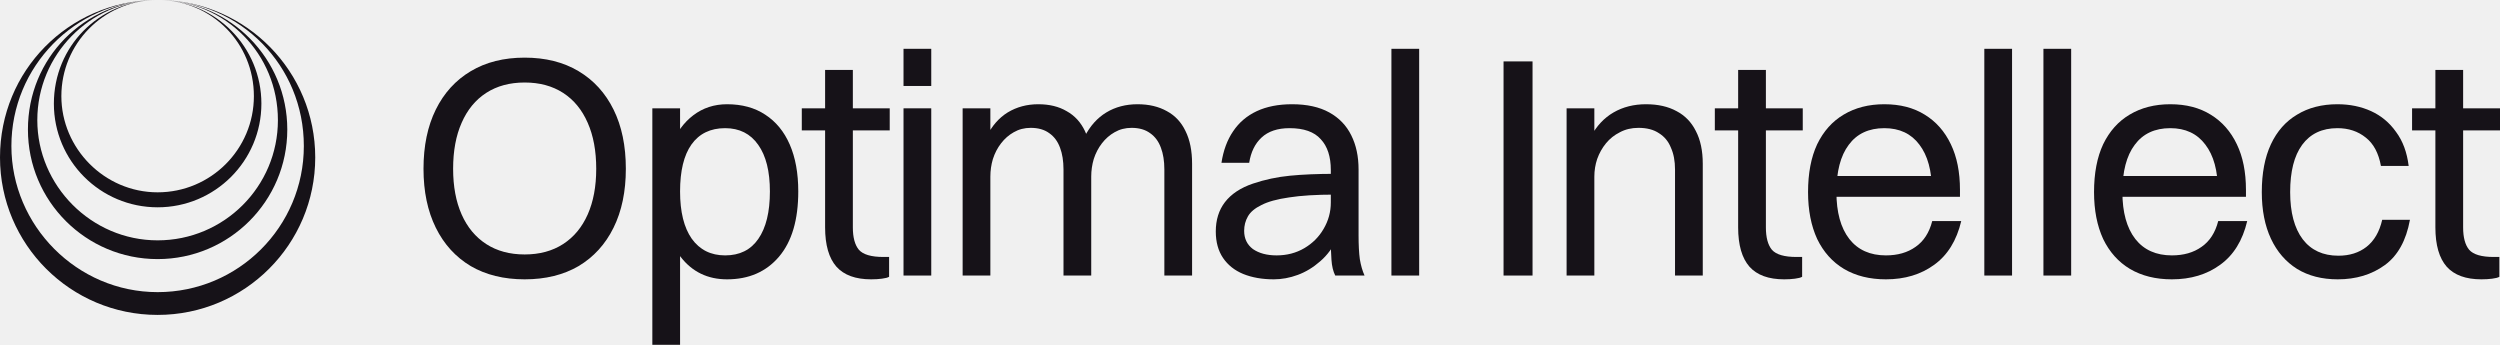
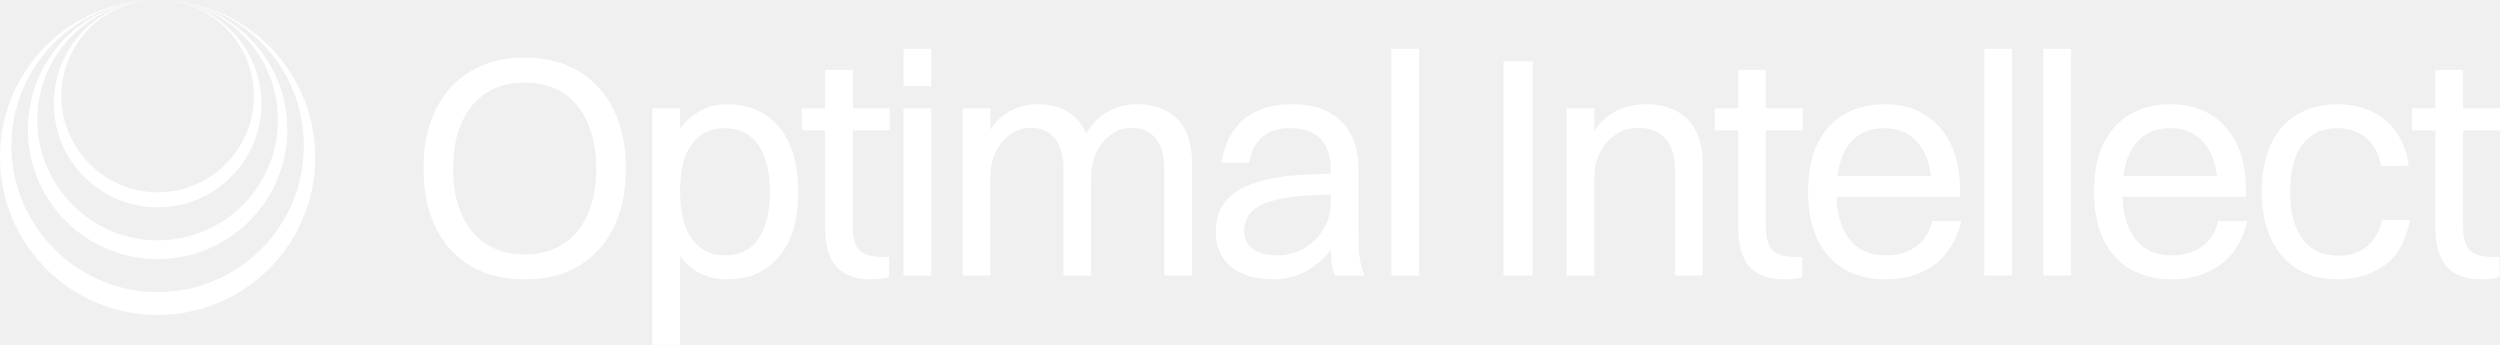
<svg xmlns="http://www.w3.org/2000/svg" preserveAspectRatio="none" overflow="visible" style="display: block;" width="176.162" height="24.298" viewBox="0 0 176.162 24.298" fill="none">
  <g id="Vector">
-     <path d="M36.971 19.683C35.505 19.683 34.239 19.372 33.173 18.751C32.107 18.115 31.285 17.212 30.708 16.044C30.131 14.875 29.842 13.492 29.842 11.894C29.842 10.281 30.131 8.891 30.708 7.722C31.285 6.553 32.107 5.651 33.173 5.015C34.239 4.379 35.505 4.061 36.971 4.061C38.437 4.061 39.703 4.379 40.769 5.015C41.835 5.651 42.657 6.553 43.234 7.722C43.812 8.891 44.1 10.281 44.1 11.894C44.1 13.492 43.812 14.875 43.234 16.044C42.657 17.212 41.835 18.115 40.769 18.751C39.703 19.372 38.437 19.683 36.971 19.683ZM36.971 17.93C38.022 17.93 38.925 17.686 39.681 17.197C40.436 16.709 41.013 16.014 41.413 15.111C41.813 14.209 42.013 13.137 42.013 11.894C42.013 10.636 41.813 9.557 41.413 8.654C41.013 7.737 40.436 7.034 39.681 6.546C38.925 6.058 38.022 5.814 36.971 5.814C35.92 5.814 35.017 6.058 34.261 6.546C33.506 7.034 32.929 7.737 32.529 8.654C32.129 9.557 31.929 10.636 31.929 11.894C31.929 13.137 32.129 14.209 32.529 15.111C32.929 16.014 33.506 16.709 34.261 17.197C35.017 17.686 35.92 17.93 36.971 17.93Z" fill="#161218" />
-     <path d="M51.231 7.345C52.282 7.345 53.178 7.589 53.918 8.077C54.673 8.565 55.251 9.268 55.65 10.185C56.05 11.102 56.25 12.205 56.25 13.492C56.25 15.489 55.798 17.02 54.895 18.085C53.992 19.15 52.77 19.683 51.231 19.683C49.868 19.683 48.78 19.157 47.966 18.107C47.166 17.042 46.767 15.504 46.767 13.492C46.767 12.249 46.944 11.169 47.3 10.252C47.67 9.335 48.188 8.625 48.854 8.122C49.535 7.604 50.328 7.345 51.231 7.345ZM51.097 9.031C50.061 9.031 49.269 9.416 48.721 10.185C48.188 10.94 47.921 12.042 47.921 13.492C47.921 14.927 48.195 16.036 48.743 16.82C49.306 17.604 50.091 17.996 51.097 17.996C52.119 17.996 52.896 17.612 53.429 16.842C53.977 16.058 54.251 14.941 54.251 13.492C54.251 12.071 53.977 10.977 53.429 10.207C52.882 9.423 52.104 9.031 51.097 9.031ZM47.921 24.298H45.967V7.633H47.921V24.298Z" fill="#161218" />
-     <path d="M58.141 16.021V4.926H60.096V16.021C60.096 16.731 60.236 17.256 60.518 17.597C60.814 17.937 61.391 18.107 62.25 18.107H62.65V19.505C62.546 19.564 62.376 19.609 62.139 19.638C61.917 19.668 61.665 19.683 61.384 19.683C60.288 19.683 59.474 19.387 58.941 18.795C58.408 18.189 58.141 17.264 58.141 16.021ZM56.498 9.187V7.633H62.694V9.187H56.498Z" fill="#161218" />
-     <path d="M63.666 19.416V7.633H65.621V19.416H63.666ZM63.666 6.058V3.439H65.621V6.058H63.666Z" fill="#161218" />
-     <path d="M67.832 19.416V7.633H69.786V19.416H67.832ZM69.786 12.449H68.853C68.927 11.324 69.15 10.385 69.52 9.631C69.89 8.876 70.386 8.307 71.008 7.922C71.644 7.537 72.362 7.345 73.162 7.345C73.947 7.345 74.613 7.508 75.161 7.833C75.724 8.144 76.153 8.61 76.449 9.231C76.745 9.852 76.893 10.622 76.893 11.539V19.416H74.939V11.938C74.939 11.347 74.857 10.836 74.695 10.407C74.532 9.963 74.28 9.623 73.939 9.386C73.599 9.135 73.162 9.009 72.629 9.009C72.185 9.009 71.785 9.113 71.43 9.32C71.089 9.512 70.793 9.771 70.541 10.097C70.29 10.422 70.097 10.792 69.964 11.206C69.845 11.605 69.786 12.02 69.786 12.449ZM76.893 12.449H75.738C75.812 11.324 76.042 10.385 76.427 9.631C76.812 8.876 77.323 8.307 77.959 7.922C78.596 7.537 79.329 7.345 80.158 7.345C80.958 7.345 81.646 7.508 82.224 7.833C82.801 8.144 83.238 8.61 83.534 9.231C83.845 9.852 84 10.622 84 11.539V19.416H82.046V11.938C82.046 11.347 81.965 10.836 81.802 10.407C81.639 9.963 81.387 9.623 81.046 9.386C80.706 9.135 80.269 9.009 79.736 9.009C79.292 9.009 78.892 9.113 78.537 9.32C78.196 9.512 77.9 9.771 77.648 10.097C77.397 10.422 77.204 10.792 77.071 11.206C76.953 11.605 76.893 12.02 76.893 12.449Z" fill="#161218" />
-     <path d="M88.024 11.472H86.07C86.203 10.6 86.477 9.86 86.891 9.253C87.306 8.632 87.861 8.159 88.557 7.833C89.253 7.508 90.082 7.345 91.044 7.345C92.096 7.345 92.969 7.537 93.665 7.922C94.361 8.307 94.879 8.846 95.22 9.542C95.56 10.222 95.731 11.021 95.731 11.938V16.576C95.731 17.256 95.76 17.819 95.82 18.262C95.894 18.706 96.005 19.091 96.153 19.416H94.087C93.939 19.12 93.85 18.751 93.821 18.307C93.791 17.863 93.776 17.427 93.776 16.998V11.983C93.776 11.036 93.539 10.311 93.066 9.808C92.606 9.29 91.874 9.031 90.867 9.031C90.023 9.031 89.364 9.253 88.89 9.697C88.431 10.126 88.142 10.718 88.024 11.472ZM94.065 12.249V13.713C92.747 13.713 91.666 13.78 90.822 13.913C89.993 14.032 89.349 14.209 88.89 14.446C88.431 14.668 88.113 14.934 87.935 15.245C87.757 15.555 87.669 15.896 87.669 16.265C87.669 16.813 87.876 17.242 88.29 17.552C88.72 17.848 89.275 17.996 89.956 17.996C90.682 17.996 91.333 17.826 91.911 17.486C92.488 17.146 92.94 16.694 93.265 16.132C93.606 15.555 93.776 14.934 93.776 14.268H94.82C94.761 15.23 94.568 16.058 94.243 16.754C93.932 17.434 93.525 17.989 93.021 18.418C92.532 18.847 92.007 19.165 91.444 19.372C90.882 19.579 90.319 19.683 89.756 19.683C88.942 19.683 88.224 19.557 87.602 19.305C86.995 19.054 86.521 18.677 86.18 18.174C85.84 17.671 85.67 17.049 85.67 16.31C85.67 15.496 85.884 14.808 86.314 14.246C86.758 13.669 87.417 13.233 88.29 12.937C89.12 12.656 89.986 12.471 90.889 12.382C91.792 12.293 92.851 12.249 94.065 12.249Z" fill="#161218" />
-     <path d="M98.046 19.416V3.439H100.001V19.416H98.046Z" fill="#161218" />
-     <path d="M105.947 19.416V4.327H107.99V19.416H105.947Z" fill="#161218" />
-     <path d="M110.39 19.416V7.633H112.345V19.416H110.39ZM112.345 12.449H111.412C111.486 11.324 111.715 10.385 112.1 9.631C112.5 8.876 113.033 8.307 113.699 7.922C114.366 7.537 115.128 7.345 115.987 7.345C116.831 7.345 117.549 7.508 118.141 7.833C118.734 8.144 119.185 8.61 119.496 9.231C119.822 9.852 119.985 10.622 119.985 11.539V19.416H118.03V11.938C118.03 11.347 117.934 10.836 117.741 10.407C117.564 9.963 117.282 9.623 116.898 9.386C116.527 9.135 116.046 9.009 115.454 9.009C114.965 9.009 114.528 9.113 114.144 9.32C113.759 9.512 113.433 9.771 113.166 10.097C112.9 10.422 112.692 10.792 112.544 11.206C112.411 11.605 112.345 12.02 112.345 12.449Z" fill="#161218" />
-     <path d="M122.478 16.021V4.926H124.433V16.021C124.433 16.731 124.573 17.256 124.854 17.597C125.151 17.937 125.728 18.107 126.587 18.107H126.987V19.505C126.883 19.564 126.713 19.609 126.476 19.638C126.254 19.668 126.002 19.683 125.721 19.683C124.625 19.683 123.811 19.387 123.278 18.795C122.745 18.189 122.478 17.264 122.478 16.021ZM120.835 9.187V7.633H127.031V9.187H120.835Z" fill="#161218" />
-     <path d="M137.243 12.404L136.132 13.447C136.132 12.042 135.836 10.954 135.244 10.185C134.666 9.416 133.845 9.031 132.778 9.031C131.683 9.031 130.846 9.423 130.269 10.207C129.691 10.977 129.403 12.086 129.403 13.536C129.403 14.956 129.706 16.058 130.313 16.842C130.92 17.612 131.779 17.996 132.89 17.996C133.719 17.996 134.415 17.797 134.977 17.397C135.555 16.998 135.947 16.391 136.154 15.578H138.198C137.872 16.953 137.235 17.981 136.288 18.662C135.355 19.342 134.222 19.683 132.89 19.683C131.749 19.683 130.765 19.439 129.936 18.95C129.121 18.462 128.492 17.759 128.048 16.842C127.618 15.91 127.404 14.808 127.404 13.536C127.404 12.205 127.618 11.08 128.048 10.163C128.492 9.246 129.114 8.551 129.913 8.077C130.728 7.589 131.683 7.345 132.778 7.345C133.889 7.345 134.837 7.589 135.621 8.077C136.421 8.565 137.035 9.261 137.465 10.163C137.894 11.051 138.109 12.123 138.109 13.381V13.869H128.225V12.404H137.243Z" fill="#161218" />
-     <path d="M139.825 19.416V3.439H141.779V19.416H139.825Z" fill="#161218" />
-     <path d="M143.99 19.416V3.439H145.944V19.416H143.99Z" fill="#161218" />
-     <path d="M157.394 12.404L156.284 13.447C156.284 12.042 155.988 10.954 155.396 10.185C154.818 9.416 153.996 9.031 152.93 9.031C151.835 9.031 150.998 9.423 150.421 10.207C149.843 10.977 149.554 12.086 149.554 13.536C149.554 14.956 149.858 16.058 150.465 16.842C151.072 17.612 151.931 17.996 153.041 17.996C153.87 17.996 154.566 17.797 155.129 17.397C155.706 16.998 156.099 16.391 156.306 15.578H158.349C158.024 16.953 157.387 17.981 156.439 18.662C155.507 19.342 154.374 19.683 153.041 19.683C151.901 19.683 150.917 19.439 150.087 18.95C149.273 18.462 148.644 17.759 148.2 16.842C147.77 15.91 147.556 14.808 147.556 13.536C147.556 12.205 147.77 11.08 148.2 10.163C148.644 9.246 149.266 8.551 150.065 8.077C150.88 7.589 151.835 7.345 152.93 7.345C154.041 7.345 154.988 7.589 155.773 8.077C156.573 8.565 157.187 9.261 157.617 10.163C158.046 11.051 158.261 12.123 158.261 13.381V13.869H148.377V12.404H157.394Z" fill="#161218" />
-     <path d="M169.727 11.694H167.772C167.609 10.792 167.254 10.126 166.706 9.697C166.158 9.253 165.492 9.031 164.707 9.031C163.626 9.031 162.797 9.423 162.22 10.207C161.657 10.977 161.376 12.086 161.376 13.536C161.376 14.971 161.672 16.081 162.264 16.864C162.856 17.634 163.693 18.018 164.774 18.018C165.559 18.018 166.218 17.811 166.751 17.397C167.298 16.968 167.669 16.332 167.861 15.489H169.816C169.549 16.953 168.957 18.018 168.039 18.684C167.121 19.35 166.018 19.683 164.73 19.683C163.619 19.683 162.664 19.439 161.864 18.95C161.065 18.447 160.45 17.737 160.021 16.82C159.592 15.903 159.377 14.808 159.377 13.536C159.377 12.205 159.592 11.08 160.021 10.163C160.45 9.246 161.065 8.551 161.864 8.077C162.664 7.589 163.612 7.345 164.707 7.345C165.581 7.345 166.373 7.508 167.084 7.833C167.794 8.159 168.379 8.647 168.838 9.298C169.312 9.934 169.608 10.733 169.727 11.694Z" fill="#161218" />
-     <path d="M171.609 16.021V4.926H173.564V16.021C173.564 16.731 173.704 17.256 173.986 17.597C174.282 17.937 174.859 18.107 175.718 18.107H176.118V19.505C176.014 19.564 175.844 19.609 175.607 19.638C175.385 19.668 175.133 19.683 174.852 19.683C173.756 19.683 172.942 19.387 172.409 18.795C171.876 18.189 171.609 17.264 171.609 16.021ZM169.966 9.187V7.633H176.162V9.187H169.966Z" fill="#161218" />
-     <path d="M22.213 11.093C22.213 17.222 17.241 22.19 11.107 22.19C4.972 22.19 0 17.222 0 11.093C0 4.965 4.829 0.141 10.841 0C5.273 0.141 0.803 4.694 0.803 10.291C0.803 15.887 5.416 20.585 11.107 20.585C16.797 20.585 21.41 15.976 21.41 10.291C21.41 4.606 16.94 0.141 11.373 0C17.384 0.141 22.213 5.054 22.213 11.093Z" fill="#161218" />
-     <path d="M20.244 9.127C20.244 14.17 16.153 18.257 11.106 18.257C6.059 18.257 1.968 14.17 1.968 9.127C1.968 4.085 5.941 0.116 10.887 0C6.307 0.116 2.629 3.862 2.629 8.467C2.629 13.071 6.425 16.936 11.106 16.936C15.788 16.936 19.583 13.144 19.583 8.467C19.583 3.789 15.906 0.116 11.325 0C16.271 0.116 20.244 4.158 20.244 9.127Z" fill="#161218" />
-     <path d="M18.419 7.303C18.419 11.338 15.146 14.608 11.107 14.608C7.069 14.608 3.796 11.338 3.796 7.303C3.796 3.268 6.975 0.093 10.932 0C7.267 0.093 4.324 3.09 4.324 6.775C4.324 10.459 7.361 13.552 11.107 13.552C14.853 13.552 17.89 10.517 17.89 6.775C17.89 3.032 14.947 0.093 11.282 0C15.24 0.093 18.419 3.327 18.419 7.303Z" fill="#161218" />
+     <path d="M36.971 19.683C35.505 19.683 34.239 19.372 33.173 18.751C32.107 18.115 31.285 17.212 30.708 16.044C30.131 14.875 29.842 13.492 29.842 11.894C29.842 10.281 30.131 8.891 30.708 7.722C31.285 6.553 32.107 5.651 33.173 5.015C34.239 4.379 35.505 4.061 36.971 4.061C38.437 4.061 39.703 4.379 40.769 5.015C41.835 5.651 42.657 6.553 43.234 7.722C43.812 8.891 44.1 10.281 44.1 11.894C44.1 13.492 43.812 14.875 43.234 16.044C42.657 17.212 41.835 18.115 40.769 18.751C39.703 19.372 38.437 19.683 36.971 19.683ZM36.971 17.93C38.022 17.93 38.925 17.686 39.681 17.197C40.436 16.709 41.013 16.014 41.413 15.111C41.813 14.209 42.013 13.137 42.013 11.894C42.013 10.636 41.813 9.557 41.413 8.654C41.013 7.737 40.436 7.034 39.681 6.546C38.925 6.058 38.022 5.814 36.971 5.814C35.92 5.814 35.017 6.058 34.261 6.546C33.506 7.034 32.929 7.737 32.529 8.654C32.129 9.557 31.929 10.636 31.929 11.894C31.929 13.137 32.129 14.209 32.529 15.111C32.929 16.014 33.506 16.709 34.261 17.197C35.017 17.686 35.92 17.93 36.971 17.93Z" fill="white" />
+     <path d="M51.231 7.345C52.282 7.345 53.178 7.589 53.918 8.077C54.673 8.565 55.251 9.268 55.65 10.185C56.05 11.102 56.25 12.205 56.25 13.492C56.25 15.489 55.798 17.02 54.895 18.085C53.992 19.15 52.77 19.683 51.231 19.683C49.868 19.683 48.78 19.157 47.966 18.107C47.166 17.042 46.767 15.504 46.767 13.492C46.767 12.249 46.944 11.169 47.3 10.252C47.67 9.335 48.188 8.625 48.854 8.122C49.535 7.604 50.328 7.345 51.231 7.345ZM51.097 9.031C50.061 9.031 49.269 9.416 48.721 10.185C48.188 10.94 47.921 12.042 47.921 13.492C47.921 14.927 48.195 16.036 48.743 16.82C49.306 17.604 50.091 17.996 51.097 17.996C52.119 17.996 52.896 17.612 53.429 16.842C53.977 16.058 54.251 14.941 54.251 13.492C54.251 12.071 53.977 10.977 53.429 10.207C52.882 9.423 52.104 9.031 51.097 9.031ZM47.921 24.298H45.967V7.633H47.921V24.298Z" fill="white" />
+     <path d="M58.141 16.021V4.926H60.096V16.021C60.096 16.731 60.236 17.256 60.518 17.597C60.814 17.937 61.391 18.107 62.25 18.107H62.65V19.505C62.546 19.564 62.376 19.609 62.139 19.638C61.917 19.668 61.665 19.683 61.384 19.683C60.288 19.683 59.474 19.387 58.941 18.795C58.408 18.189 58.141 17.264 58.141 16.021ZM56.498 9.187V7.633H62.694V9.187H56.498Z" fill="white" />
+     <path d="M63.666 19.416V7.633H65.621V19.416H63.666ZM63.666 6.058V3.439H65.621V6.058H63.666Z" fill="white" />
+     <path d="M67.832 19.416V7.633H69.786V19.416H67.832ZM69.786 12.449H68.853C68.927 11.324 69.15 10.385 69.52 9.631C69.89 8.876 70.386 8.307 71.008 7.922C71.644 7.537 72.362 7.345 73.162 7.345C73.947 7.345 74.613 7.508 75.161 7.833C75.724 8.144 76.153 8.61 76.449 9.231C76.745 9.852 76.893 10.622 76.893 11.539V19.416H74.939V11.938C74.939 11.347 74.857 10.836 74.695 10.407C74.532 9.963 74.28 9.623 73.939 9.386C73.599 9.135 73.162 9.009 72.629 9.009C72.185 9.009 71.785 9.113 71.43 9.32C71.089 9.512 70.793 9.771 70.541 10.097C70.29 10.422 70.097 10.792 69.964 11.206C69.845 11.605 69.786 12.02 69.786 12.449ZM76.893 12.449H75.738C75.812 11.324 76.042 10.385 76.427 9.631C76.812 8.876 77.323 8.307 77.959 7.922C78.596 7.537 79.329 7.345 80.158 7.345C80.958 7.345 81.646 7.508 82.224 7.833C82.801 8.144 83.238 8.61 83.534 9.231C83.845 9.852 84 10.622 84 11.539V19.416H82.046V11.938C82.046 11.347 81.965 10.836 81.802 10.407C81.639 9.963 81.387 9.623 81.046 9.386C80.706 9.135 80.269 9.009 79.736 9.009C79.292 9.009 78.892 9.113 78.537 9.32C78.196 9.512 77.9 9.771 77.648 10.097C77.397 10.422 77.204 10.792 77.071 11.206C76.953 11.605 76.893 12.02 76.893 12.449Z" fill="white" />
+     <path d="M88.024 11.472H86.07C86.203 10.6 86.477 9.86 86.891 9.253C87.306 8.632 87.861 8.159 88.557 7.833C89.253 7.508 90.082 7.345 91.044 7.345C92.096 7.345 92.969 7.537 93.665 7.922C94.361 8.307 94.879 8.846 95.22 9.542C95.56 10.222 95.731 11.021 95.731 11.938V16.576C95.731 17.256 95.76 17.819 95.82 18.262C95.894 18.706 96.005 19.091 96.153 19.416H94.087C93.939 19.12 93.85 18.751 93.821 18.307C93.791 17.863 93.776 17.427 93.776 16.998V11.983C93.776 11.036 93.539 10.311 93.066 9.808C92.606 9.29 91.874 9.031 90.867 9.031C90.023 9.031 89.364 9.253 88.89 9.697C88.431 10.126 88.142 10.718 88.024 11.472ZM94.065 12.249V13.713C92.747 13.713 91.666 13.78 90.822 13.913C89.993 14.032 89.349 14.209 88.89 14.446C88.431 14.668 88.113 14.934 87.935 15.245C87.757 15.555 87.669 15.896 87.669 16.265C87.669 16.813 87.876 17.242 88.29 17.552C88.72 17.848 89.275 17.996 89.956 17.996C90.682 17.996 91.333 17.826 91.911 17.486C92.488 17.146 92.94 16.694 93.265 16.132C93.606 15.555 93.776 14.934 93.776 14.268H94.82C94.761 15.23 94.568 16.058 94.243 16.754C93.932 17.434 93.525 17.989 93.021 18.418C92.532 18.847 92.007 19.165 91.444 19.372C90.882 19.579 90.319 19.683 89.756 19.683C88.942 19.683 88.224 19.557 87.602 19.305C86.995 19.054 86.521 18.677 86.18 18.174C85.84 17.671 85.67 17.049 85.67 16.31C85.67 15.496 85.884 14.808 86.314 14.246C86.758 13.669 87.417 13.233 88.29 12.937C89.12 12.656 89.986 12.471 90.889 12.382C91.792 12.293 92.851 12.249 94.065 12.249Z" fill="white" />
+     <path d="M98.046 19.416V3.439H100.001V19.416H98.046Z" fill="white" />
+     <path d="M105.947 19.416V4.327H107.99V19.416H105.947Z" fill="white" />
+     <path d="M110.39 19.416V7.633H112.345V19.416H110.39ZM112.345 12.449H111.412C111.486 11.324 111.715 10.385 112.1 9.631C112.5 8.876 113.033 8.307 113.699 7.922C114.366 7.537 115.128 7.345 115.987 7.345C116.831 7.345 117.549 7.508 118.141 7.833C118.734 8.144 119.185 8.61 119.496 9.231C119.822 9.852 119.985 10.622 119.985 11.539V19.416H118.03V11.938C118.03 11.347 117.934 10.836 117.741 10.407C117.564 9.963 117.282 9.623 116.898 9.386C116.527 9.135 116.046 9.009 115.454 9.009C114.965 9.009 114.528 9.113 114.144 9.32C113.759 9.512 113.433 9.771 113.166 10.097C112.9 10.422 112.692 10.792 112.544 11.206C112.411 11.605 112.345 12.02 112.345 12.449Z" fill="white" />
+     <path d="M122.478 16.021V4.926H124.433V16.021C124.433 16.731 124.573 17.256 124.854 17.597C125.151 17.937 125.728 18.107 126.587 18.107H126.987V19.505C126.883 19.564 126.713 19.609 126.476 19.638C126.254 19.668 126.002 19.683 125.721 19.683C124.625 19.683 123.811 19.387 123.278 18.795C122.745 18.189 122.478 17.264 122.478 16.021ZM120.835 9.187V7.633H127.031V9.187H120.835Z" fill="white" />
+     <path d="M137.243 12.404L136.132 13.447C136.132 12.042 135.836 10.954 135.244 10.185C134.666 9.416 133.845 9.031 132.778 9.031C131.683 9.031 130.846 9.423 130.269 10.207C129.691 10.977 129.403 12.086 129.403 13.536C129.403 14.956 129.706 16.058 130.313 16.842C130.92 17.612 131.779 17.996 132.89 17.996C133.719 17.996 134.415 17.797 134.977 17.397C135.555 16.998 135.947 16.391 136.154 15.578H138.198C137.872 16.953 137.235 17.981 136.288 18.662C135.355 19.342 134.222 19.683 132.89 19.683C131.749 19.683 130.765 19.439 129.936 18.95C129.121 18.462 128.492 17.759 128.048 16.842C127.618 15.91 127.404 14.808 127.404 13.536C127.404 12.205 127.618 11.08 128.048 10.163C128.492 9.246 129.114 8.551 129.913 8.077C130.728 7.589 131.683 7.345 132.778 7.345C133.889 7.345 134.837 7.589 135.621 8.077C136.421 8.565 137.035 9.261 137.465 10.163C137.894 11.051 138.109 12.123 138.109 13.381V13.869H128.225V12.404H137.243Z" fill="white" />
+     <path d="M139.825 19.416V3.439H141.779V19.416H139.825Z" fill="white" />
+     <path d="M143.99 19.416V3.439H145.944V19.416H143.99Z" fill="white" />
+     <path d="M157.394 12.404L156.284 13.447C156.284 12.042 155.988 10.954 155.396 10.185C154.818 9.416 153.996 9.031 152.93 9.031C151.835 9.031 150.998 9.423 150.421 10.207C149.843 10.977 149.554 12.086 149.554 13.536C149.554 14.956 149.858 16.058 150.465 16.842C151.072 17.612 151.931 17.996 153.041 17.996C153.87 17.996 154.566 17.797 155.129 17.397C155.706 16.998 156.099 16.391 156.306 15.578H158.349C158.024 16.953 157.387 17.981 156.439 18.662C155.507 19.342 154.374 19.683 153.041 19.683C151.901 19.683 150.917 19.439 150.087 18.95C149.273 18.462 148.644 17.759 148.2 16.842C147.77 15.91 147.556 14.808 147.556 13.536C147.556 12.205 147.77 11.08 148.2 10.163C148.644 9.246 149.266 8.551 150.065 8.077C150.88 7.589 151.835 7.345 152.93 7.345C154.041 7.345 154.988 7.589 155.773 8.077C156.573 8.565 157.187 9.261 157.617 10.163C158.046 11.051 158.261 12.123 158.261 13.381V13.869H148.377V12.404H157.394Z" fill="white" />
+     <path d="M169.727 11.694H167.772C167.609 10.792 167.254 10.126 166.706 9.697C166.158 9.253 165.492 9.031 164.707 9.031C163.626 9.031 162.797 9.423 162.22 10.207C161.657 10.977 161.376 12.086 161.376 13.536C161.376 14.971 161.672 16.081 162.264 16.864C162.856 17.634 163.693 18.018 164.774 18.018C165.559 18.018 166.218 17.811 166.751 17.397C167.298 16.968 167.669 16.332 167.861 15.489H169.816C169.549 16.953 168.957 18.018 168.039 18.684C167.121 19.35 166.018 19.683 164.73 19.683C163.619 19.683 162.664 19.439 161.864 18.95C161.065 18.447 160.45 17.737 160.021 16.82C159.592 15.903 159.377 14.808 159.377 13.536C159.377 12.205 159.592 11.08 160.021 10.163C160.45 9.246 161.065 8.551 161.864 8.077C162.664 7.589 163.612 7.345 164.707 7.345C165.581 7.345 166.373 7.508 167.084 7.833C167.794 8.159 168.379 8.647 168.838 9.298C169.312 9.934 169.608 10.733 169.727 11.694Z" fill="white" />
+     <path d="M171.609 16.021V4.926H173.564V16.021C173.564 16.731 173.704 17.256 173.986 17.597C174.282 17.937 174.859 18.107 175.718 18.107H176.118V19.505C176.014 19.564 175.844 19.609 175.607 19.638C175.385 19.668 175.133 19.683 174.852 19.683C173.756 19.683 172.942 19.387 172.409 18.795C171.876 18.189 171.609 17.264 171.609 16.021ZM169.966 9.187V7.633H176.162V9.187H169.966Z" fill="white" />
+     <path d="M22.213 11.093C22.213 17.222 17.241 22.19 11.107 22.19C4.972 22.19 0 17.222 0 11.093C0 4.965 4.829 0.141 10.841 0C5.273 0.141 0.803 4.694 0.803 10.291C0.803 15.887 5.416 20.585 11.107 20.585C16.797 20.585 21.41 15.976 21.41 10.291C21.41 4.606 16.94 0.141 11.373 0C17.384 0.141 22.213 5.054 22.213 11.093Z" fill="white" />
+     <path d="M20.244 9.127C20.244 14.17 16.153 18.257 11.106 18.257C6.059 18.257 1.968 14.17 1.968 9.127C1.968 4.085 5.941 0.116 10.887 0C6.307 0.116 2.629 3.862 2.629 8.467C2.629 13.071 6.425 16.936 11.106 16.936C15.788 16.936 19.583 13.144 19.583 8.467C19.583 3.789 15.906 0.116 11.325 0C16.271 0.116 20.244 4.158 20.244 9.127Z" fill="white" />
+     <path d="M18.419 7.303C18.419 11.338 15.146 14.608 11.107 14.608C7.069 14.608 3.796 11.338 3.796 7.303C3.796 3.268 6.975 0.093 10.932 0C7.267 0.093 4.324 3.09 4.324 6.775C4.324 10.459 7.361 13.552 11.107 13.552C14.853 13.552 17.89 10.517 17.89 6.775C17.89 3.032 14.947 0.093 11.282 0C15.24 0.093 18.419 3.327 18.419 7.303Z" fill="white" />
  </g>
</svg>
